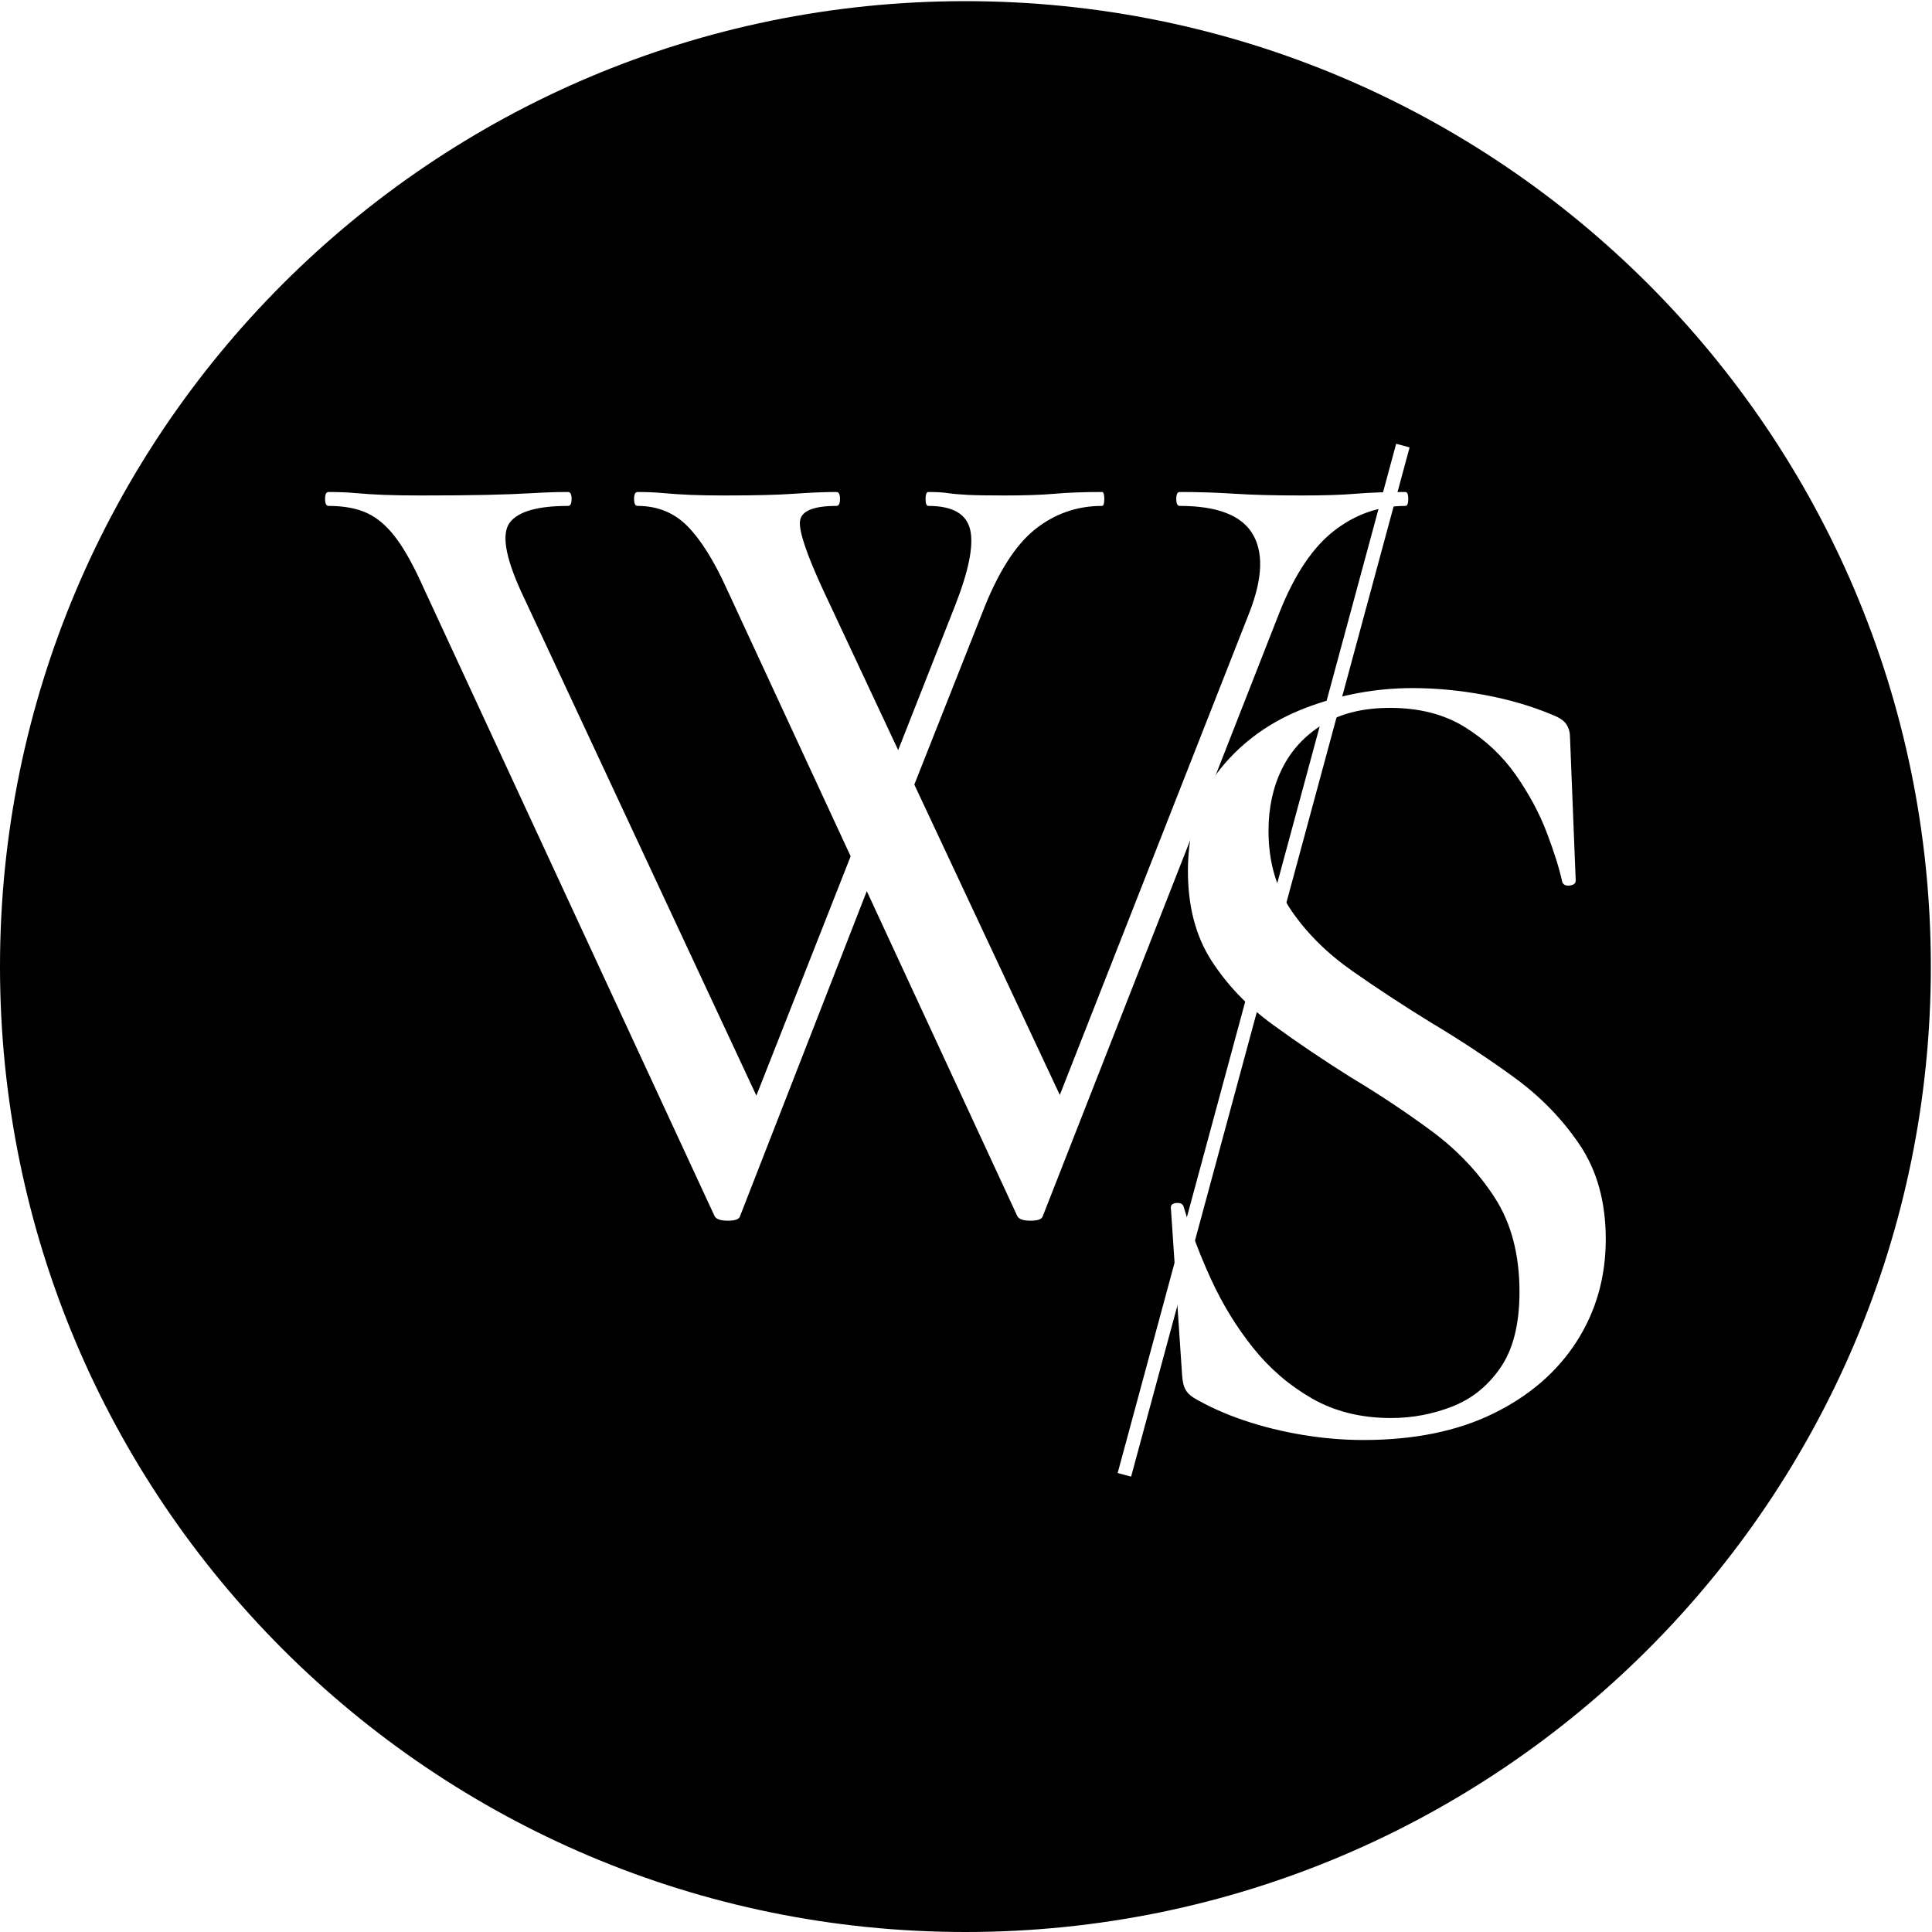
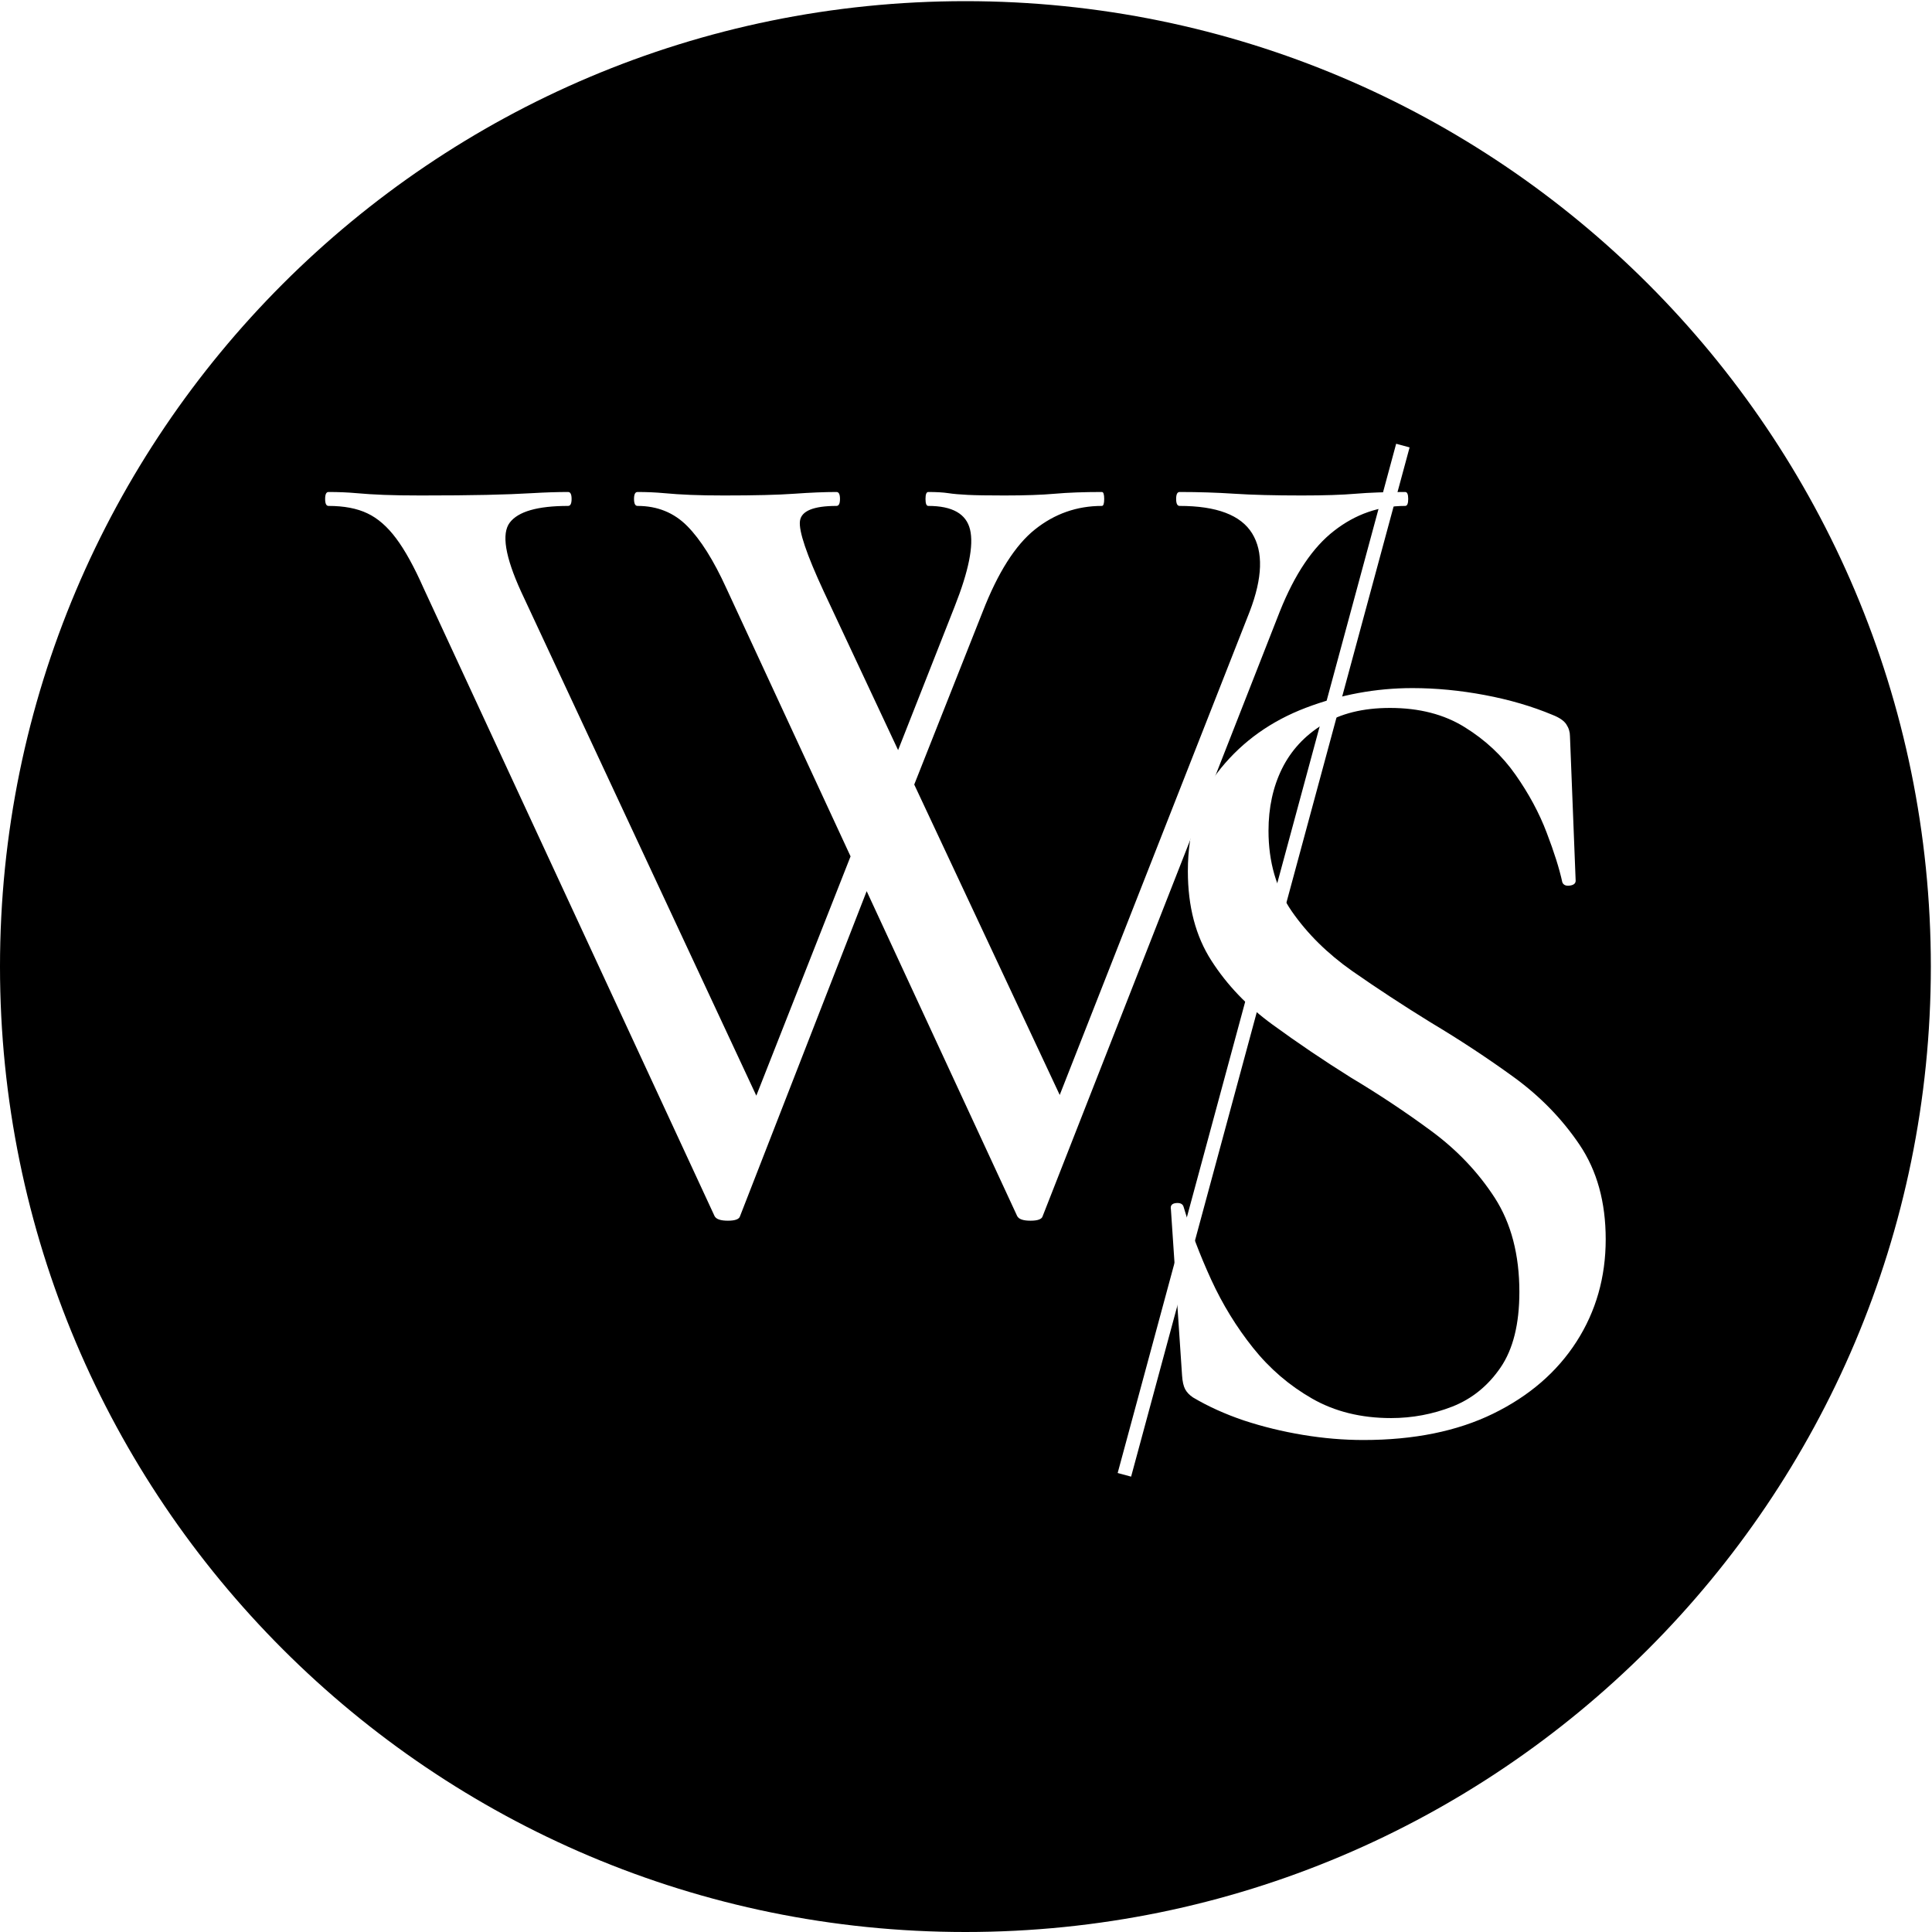
<svg xmlns="http://www.w3.org/2000/svg" viewBox="-282 -1049 1665 1665">
  <circle cx="550" cy="-216" r="832" fill="#000" />
  <g color="#fff">
    <g transform="scale(1,-1)" fill="currentColor">
-       <path d="M483.2 327.7 355.8 1Q354.8 -3 345.3 -3.0Q335.8 -3 333.8 1L83.2 542Q70.85 569.8 59.475 585.075Q48.1 600.35 34.675 606.675Q21.25 613 1.15 613Q-1.85 613 -1.85 619.0Q-1.85 625 1.15 625Q14.25 625 25.15 624.0Q36.05 623 49.2 622.5Q62.35 622 80.75 622Q114.2 622 137.125 622.5Q160.05 623 176.775 624.0Q193.5 625 207.6 625Q210.6 625 210.6 619.0Q210.6 613 207.6 613Q168.25 613 157.375 598.7Q146.501 584.4 167.001 539.4L378.55 86.151L340.95 31.451L466.95 351.3ZM929.1 625Q931.65 625 931.65 619.0Q931.65 613 929.1 613Q895.4 613 867.85 591.675Q840.299 570.35 820.949 521.949L616.7 1Q615.7 -3 606.2 -3.0Q596.7 -3 594.7 1L344.1 542Q327.55 578.3 310.35 595.65Q293.15 613 267.45 613Q264.45 613 264.45 619.0Q264.45 625 267.45 625Q279.65 625 290.325 624.0Q301 623 313.25 622.5Q325.5 622 342.1 622Q381.6 622 402.525 623.5Q423.45 625 438.9 625Q441.9 625 441.9 619.0Q441.9 613 438.9 613Q409.15 613 407.45 600.075Q405.75 587.15 427.901 539.4L640.35 86.151L602.3 31.451L795.099 522.099Q811.799 565.649 797.199 589.325Q782.599 613 734.7 613Q731.7 613 731.7 619.0Q731.7 625 734.7 625Q759.05 625 781.9 623.5Q804.75 622 840.1 622Q868.65 622 886.375 623.5Q904.1 625 929.1 625ZM471.85 351.3 540.9 526.599Q558.95 572.4 554.05 592.7Q549.15 613 518.1 613Q515.65 613 515.65 619.0Q515.65 625 518.1 625Q528.65 625 535.225 624.0Q541.8 623 552.125 622.5Q562.45 622 583.65 622Q610.3 622 627.175 623.5Q644.05 625 667.7 625Q669.7 625 669.7 619.0Q669.7 613 667.7 613Q635.35 613 610 592.8Q584.65 572.6 564.95 521.949L488.1 327.7Z" />
-       <path transform="translate(657 -180)" d="M154.2 513Q154.2 472.8 174.25 443.75Q194.3 414.7 226.35 392.25Q258.4 369.8 293.95 347.9Q331.4 325.55 365.625 300.7Q399.85 275.85 422.35 242.45Q444.85 209.05 444.85 161.05Q444.85 111.9 419.65 72.725Q394.45 33.55 347.875 10.775Q301.3 -12 236 -12Q210.4 -12 183.95 -7.65Q157.5 -3.3 133.2 4.875Q108.9 13.05 89.2 24.7Q84.65 27.7 82.475 31.75Q80.3 35.8 79.75 43.7L70.15 186.75Q69.15 191.75 74.65 192.25Q80.15 192.75 81.15 188.75Q90.1 158.3 104.8 126.275Q119.5 94.25 140.9 67.45Q162.3 40.65 191.675 23.8Q221.05 6.95 259.8 6.95Q287.2 6.95 312.6 16.875Q338 26.8 354.25 50.55Q370.5 74.3 370.5 115.7Q370.5 163.8 349.225 196.75Q327.95 229.7 294.95 254.1Q261.95 278.5 225.4 300.4Q190.4 322.3 157.85 345.975Q125.3 369.65 105.025 401.15Q84.75 432.65 84.75 478.3Q84.75 532.1 113.225 567.05Q141.7 602 186.35 619.0Q231 636 278.25 636Q308.75 636 340.626 630.05Q372.501 624.1 399 612.9Q407.901 609.45 410.951 604.725Q414 600 414 594.55L418.95 470.099Q418.95 466.549 413.9 465.874Q408.85 465.199 407.4 468.749Q403.6 486.249 393.975 511.549Q384.35 536.849 367.175 561.35Q350 585.85 323.375 602.4Q296.75 618.95 258.95 618.95Q224.05 618.95 200.8 604.55Q177.55 590.15 165.875 566.525Q154.2 542.9 154.2 513Z" />
+       <path d="M483.1 327.7 355.8 1Q354.8 -3 345.3 -3Q335.8 -3 333.8 1L83.1 542Q70.8 569.8 59.4 585Q48 600.3 34.6 606.6Q21.2 613 1.1 613Q-1.8 613 -1.8 619Q-1.8 625 1.1 625Q14.2 625 25.1 624Q36 623 49.1 622.5Q62.3 622 80.7 622Q114.2 622 137.1 622.5Q160 623 176.7 624Q193.5 625 207.6 625Q210.6 625 210.6 619Q210.6 613 207.6 613Q168.2 613 157.3 598.6Q146.5 584.3 167 539.3L378.5 86.1L340.9 31.4L466.9 351.3ZM929 625Q931.6 625 931.6 619Q931.6 613 929 613Q895.3 613 867.8 591.6Q840.2 570.3 820.9 521.9L616.6 1Q615.6 -3 606.1 -3Q596.6 -3 594.6 1L344 542Q327.5 578.2 310.3 595.6Q293.1 613 267.4 613Q264.4 613 264.4 619Q264.4 625 267.4 625Q279.6 625 290.3 624Q300.9 623 313.2 622.5Q325.4 622 342 622Q381.6 622 402.5 623.5Q423.4 625 438.9 625Q441.9 625 441.9 619Q441.9 613 438.9 613Q409.1 613 407.4 600Q405.7 587.1 427.9 539.3L640.3 86.1L602.2 31.4L795 522Q811.7 565.6 797.1 589.3Q782.5 613 734.6 613Q731.6 613 731.6 619Q731.6 625 734.6 625Q759 625 781.8 623.5Q804.7 622 840 622Q868.6 622 886.3 623.5Q904 625 929 625ZM471.8 351.3 540.8 526.5Q558.9 572.3 554 592.6Q549.1 613 518 613Q515.6 613 515.6 619Q515.6 625 518 625Q528.6 625 535.2 624Q541.7 623 552.1 622.5Q562.4 622 583.6 622Q610.2 622 627.1 623.5Q644 625 667.6 625Q669.6 625 669.6 619Q669.6 613 667.6 613Q635.3 613 609.9 592.7Q584.6 572.5 564.9 521.9L488 327.7Z" />
+       <path transform="translate(657 -180)" d="M154.2 513Q154.2 472.8 174.2 443.7Q194.3 414.7 226.3 392.2Q258.4 369.8 293.9 347.9Q331.4 325.5 365.6 300.7Q399.8 275.8 422.3 242.4Q444.8 209 444.8 161Q444.8 111.9 419.6 72.7Q394.4 33.5 347.8 10.7Q301.3 -12 236 -12Q210.4 -12 183.9 -7.6Q157.4 -3.2 133.1 4.8Q108.8 13 89.1 24.7Q84.6 27.7 82.4 31.7Q80.2 35.8 79.7 43.7L70.1 186.7Q69.1 191.7 74.6 192.2Q80.1 192.7 81.1 188.7Q90.1 158.3 104.8 126.2Q119.5 94.2 140.9 67.4Q162.3 40.6 191.6 23.8Q221 6.9 259.8 6.9Q287.2 6.9 312.6 16.8Q338 26.8 354.2 50.5Q370.4 74.2 370.4 115.6Q370.4 163.7 349.2 196.7Q327.9 229.6 294.9 254Q261.9 278.4 225.3 300.3Q190.3 322.2 157.8 345.9Q125.2 369.6 105 401.1Q84.7 432.6 84.7 478.2Q84.7 532 113.2 567Q141.7 602 186.3 619Q231 636 278.2 636Q308.7 636 340.6 630Q372.5 624 399 612.9Q407.9 609.4 410.9 604.7Q414 600 414 594.5L418.9 470Q418.9 466.5 413.9 465.8Q408.8 465.1 407.4 468.7Q403.6 486.2 393.9 511.5Q384.3 536.8 367.1 561.3Q350 585.8 323.3 602.3Q296.7 618.9 258.9 618.9Q224 618.9 200.8 604.5Q177.5 590.1 165.8 566.5Q154.2 542.9 154.2 513Z" />
      <line x1="687" y1="-222" x2="927" y2="665" stroke="currentColor" stroke-width="12" />
    </g>
  </g>
</svg>
